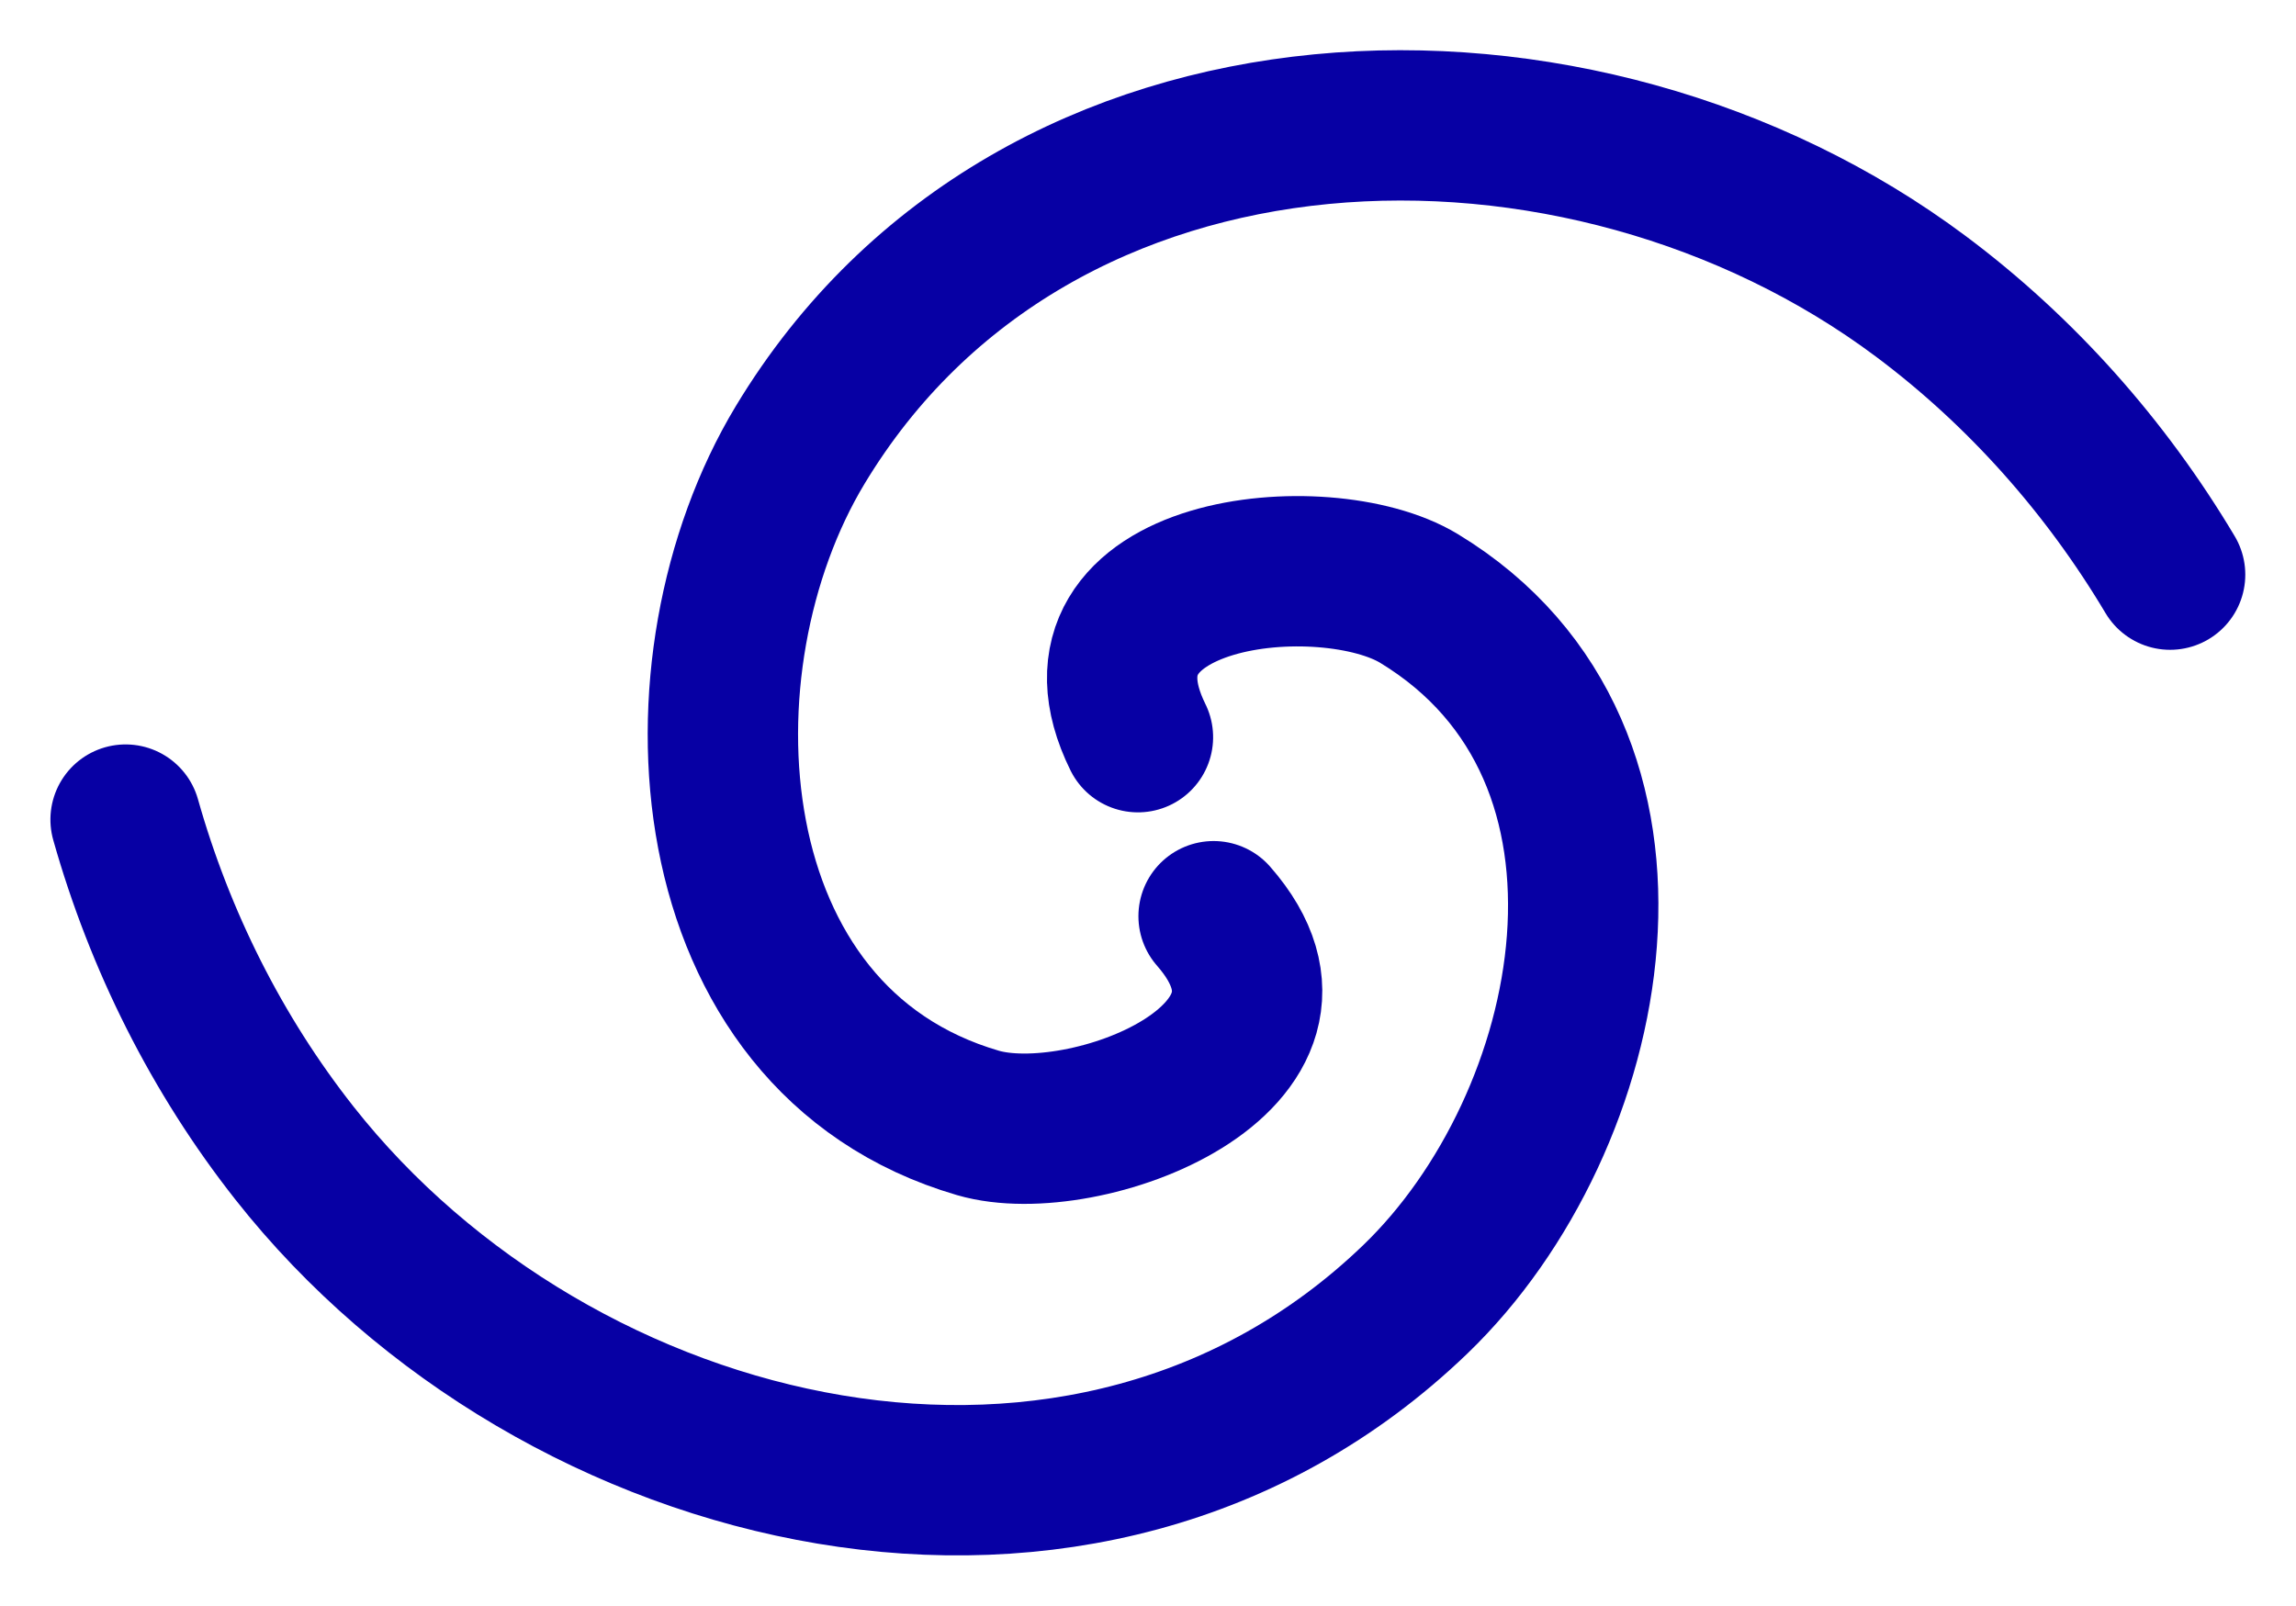
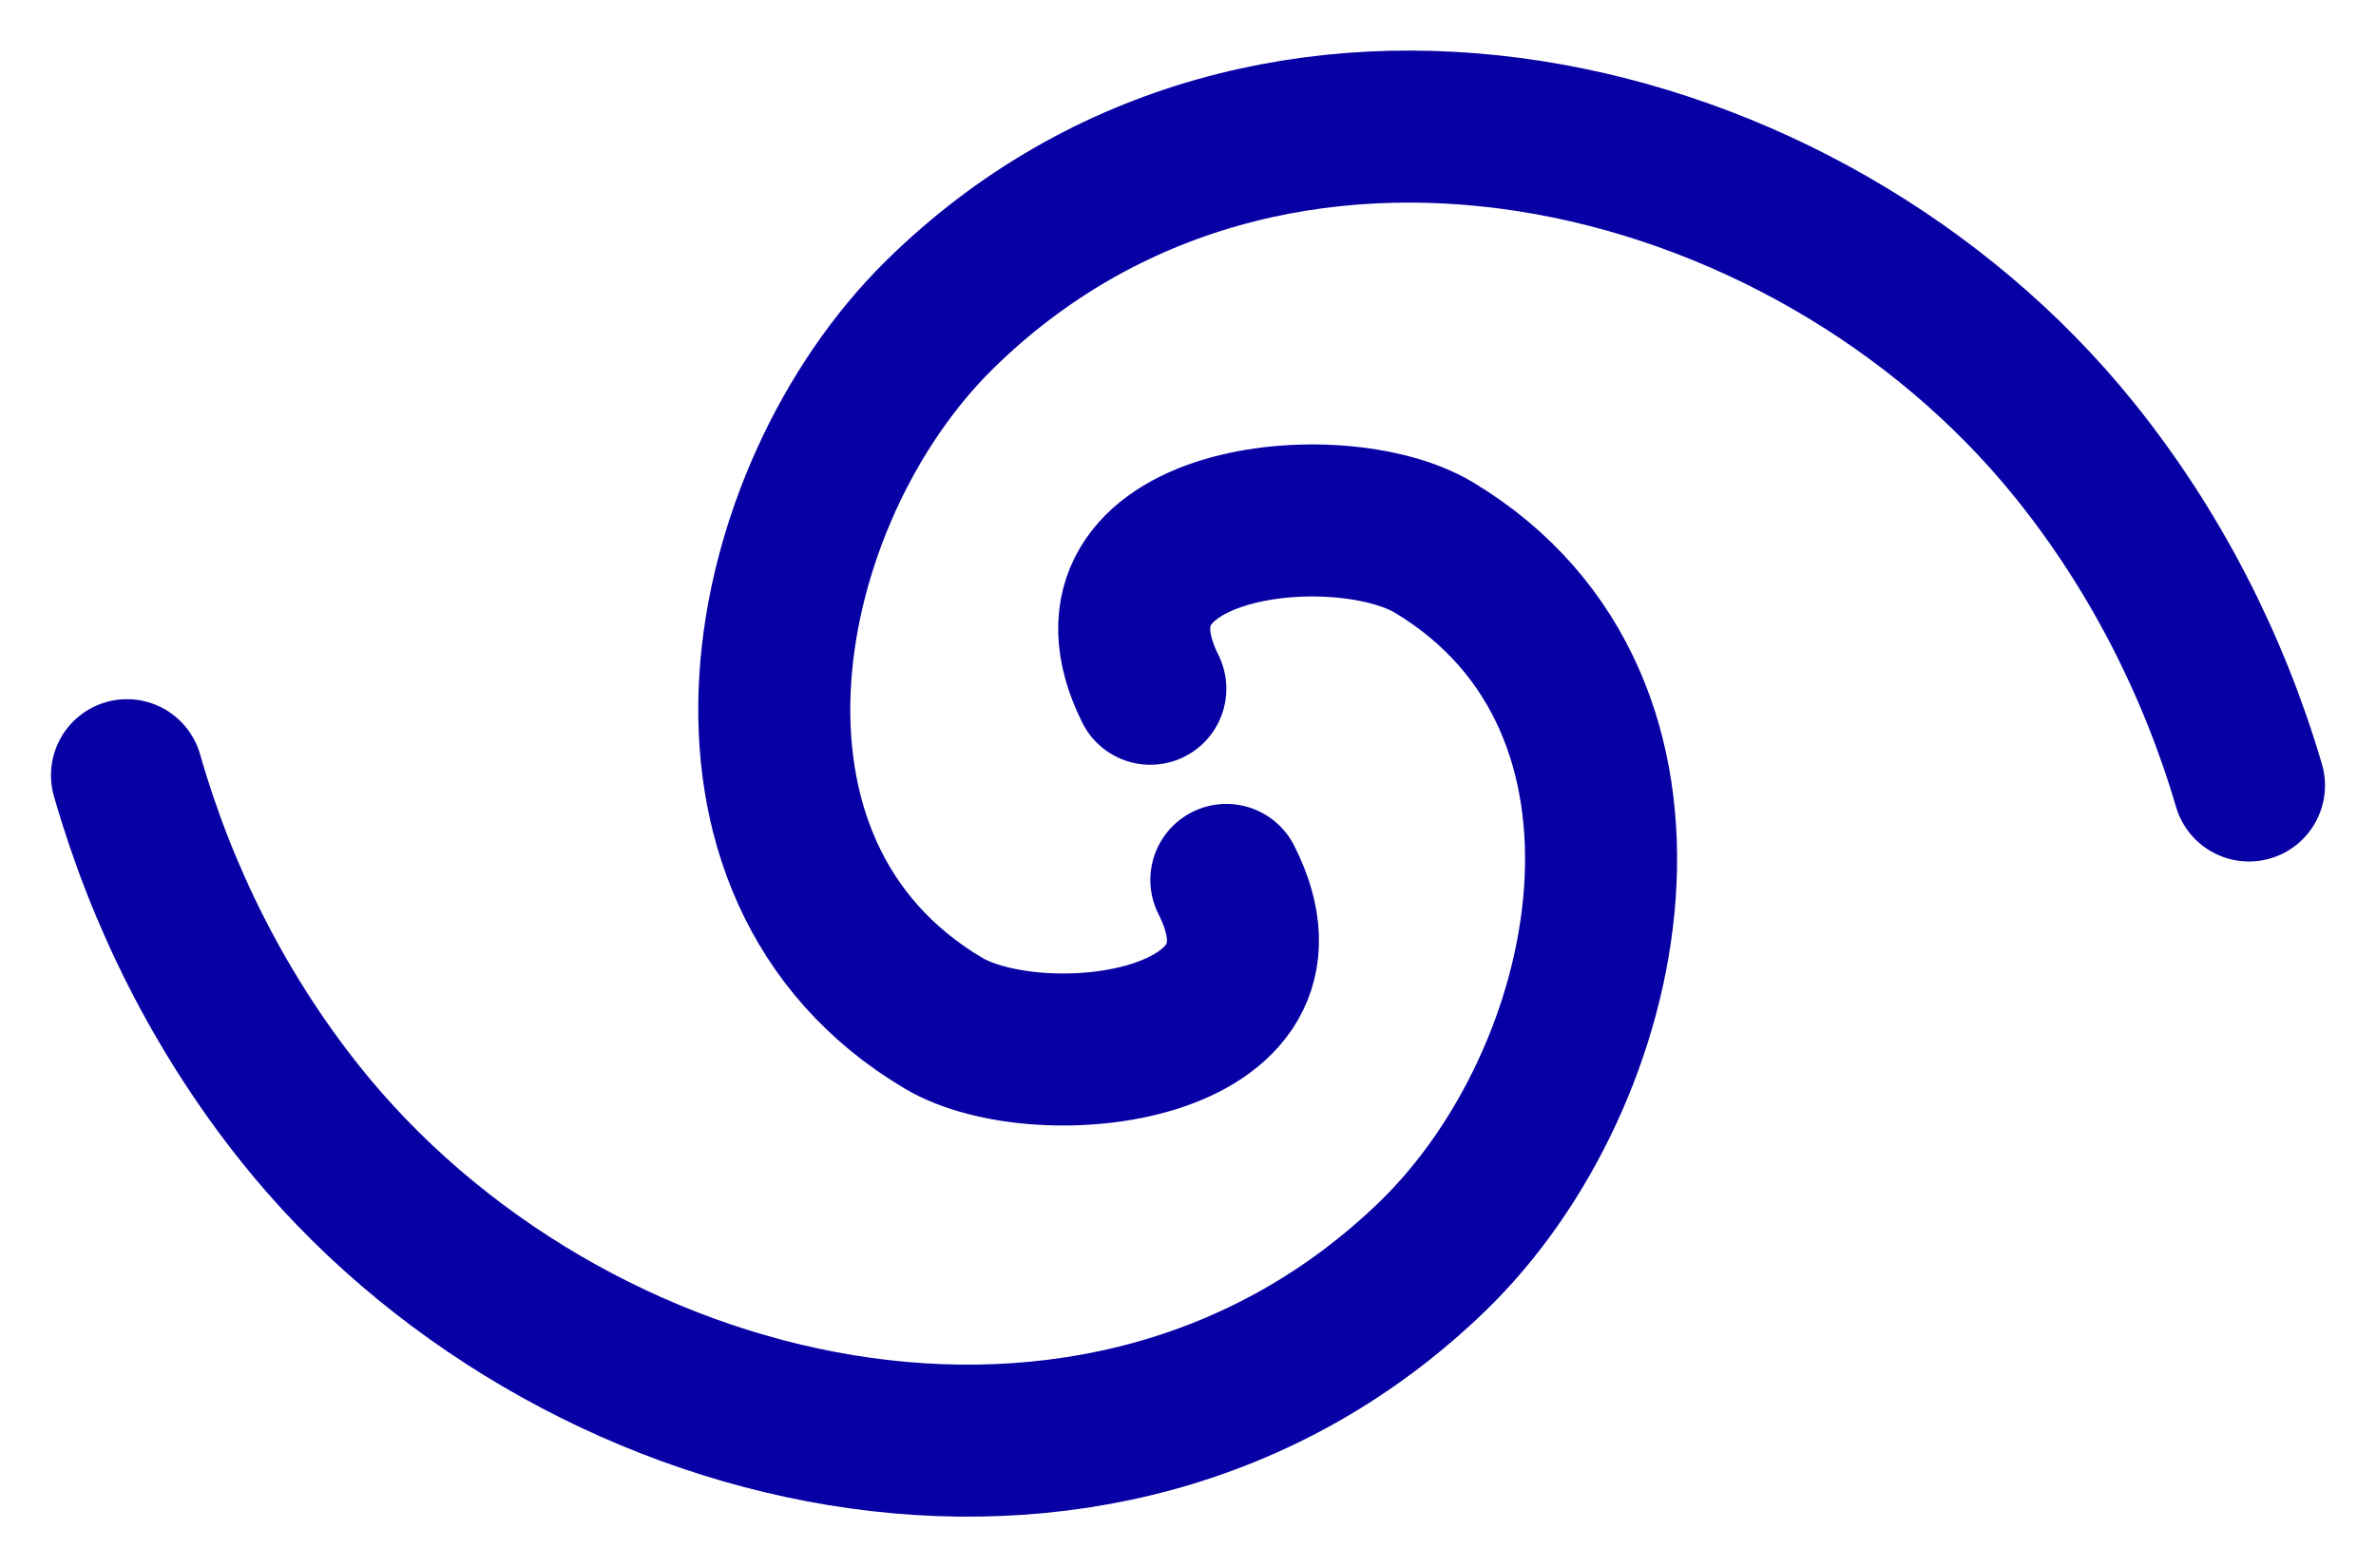
- <svg xmlns="http://www.w3.org/2000/svg" width="45.809mm" height="32.036mm" viewBox="0 0 45.809 32.036" version="1.1" id="svg8">
+ <svg xmlns="http://www.w3.org/2000/svg" width="46.884mm" height="30.928mm" viewBox="0 0 46.884 30.928" version="1.1" id="svg8">
  <defs id="defs2" />
-   <g id="layer1" transform="translate(-5.720608,-5.567402)">
-     <g id="g4504" transform="translate(-56.66114,-18.4416)">
-       <path d="m 86.595,42.292 c 2.482,2.829 -2.589,4.741 -4.702,4.125 -5.726,-1.67 -6.173,-9.173 -3.547,-13.528 4.697,-7.79 15.586,-8.027 22.355,-2.97 2.007,1.499 3.697,3.406 4.978,5.557" id="path4485" style="fill:none;fill-rule:evenodd;stroke:#0700a4;stroke-width:3;stroke-linecap:round;stroke-linejoin:miter;stroke-miterlimit:4;stroke-dasharray:none;stroke-opacity:1" />
-       <path transform="rotate(-165,80.14755,57.90316)" d="m 80.343,77.711 c 2.482,2.829 -2.589,4.741 -4.702,4.125 -5.726,-1.67 -6.173,-9.173 -3.547,-13.528 4.697,-7.79 15.586,-8.027 22.355,-2.97 2.007,1.499 3.697,3.406 4.978,5.557" id="path4485-3" style="fill:none;fill-rule:evenodd;stroke:#0700a4;stroke-width:3;stroke-linecap:round;stroke-linejoin:miter;stroke-miterlimit:4;stroke-dasharray:none;stroke-opacity:1" />
-     </g>
+   <g id="layer1" transform="translate(-5.708171,-6.668815)">
+     <path style="fill:none;fill-rule:evenodd;stroke:#0700a4;stroke-width:3;stroke-linecap:round;stroke-linejoin:miter;stroke-miterlimit:4;stroke-dasharray:none;stroke-opacity:1" id="path4485" d="m 29.934,23.851 c 2.482,2.829 -2.589,4.741 -4.702,4.125 -5.726,-1.67 -6.173,-9.173 -3.547,-13.528 4.697,-7.79 15.586,-8.027 22.355,-2.97 2.007,1.499 3.697,3.406 4.978,5.557" transform="rotate(14.37686,29.19653,23.83518)" />
+     <path style="fill:none;fill-rule:evenodd;stroke:#0700a4;stroke-width:3;stroke-linecap:round;stroke-linejoin:miter;stroke-miterlimit:4;stroke-dasharray:none;stroke-opacity:1" id="path4485-3" d="m 80.343,77.711 c 2.482,2.829 -2.589,4.741 -4.702,4.125 -5.726,-1.67 -6.173,-9.173 -3.547,-13.528 4.697,-7.79 15.586,-8.027 22.355,-2.97 2.007,1.499 3.697,3.406 4.978,5.557" transform="rotate(-165.1744,50.63764,52.36449)" />
  </g>
</svg>
